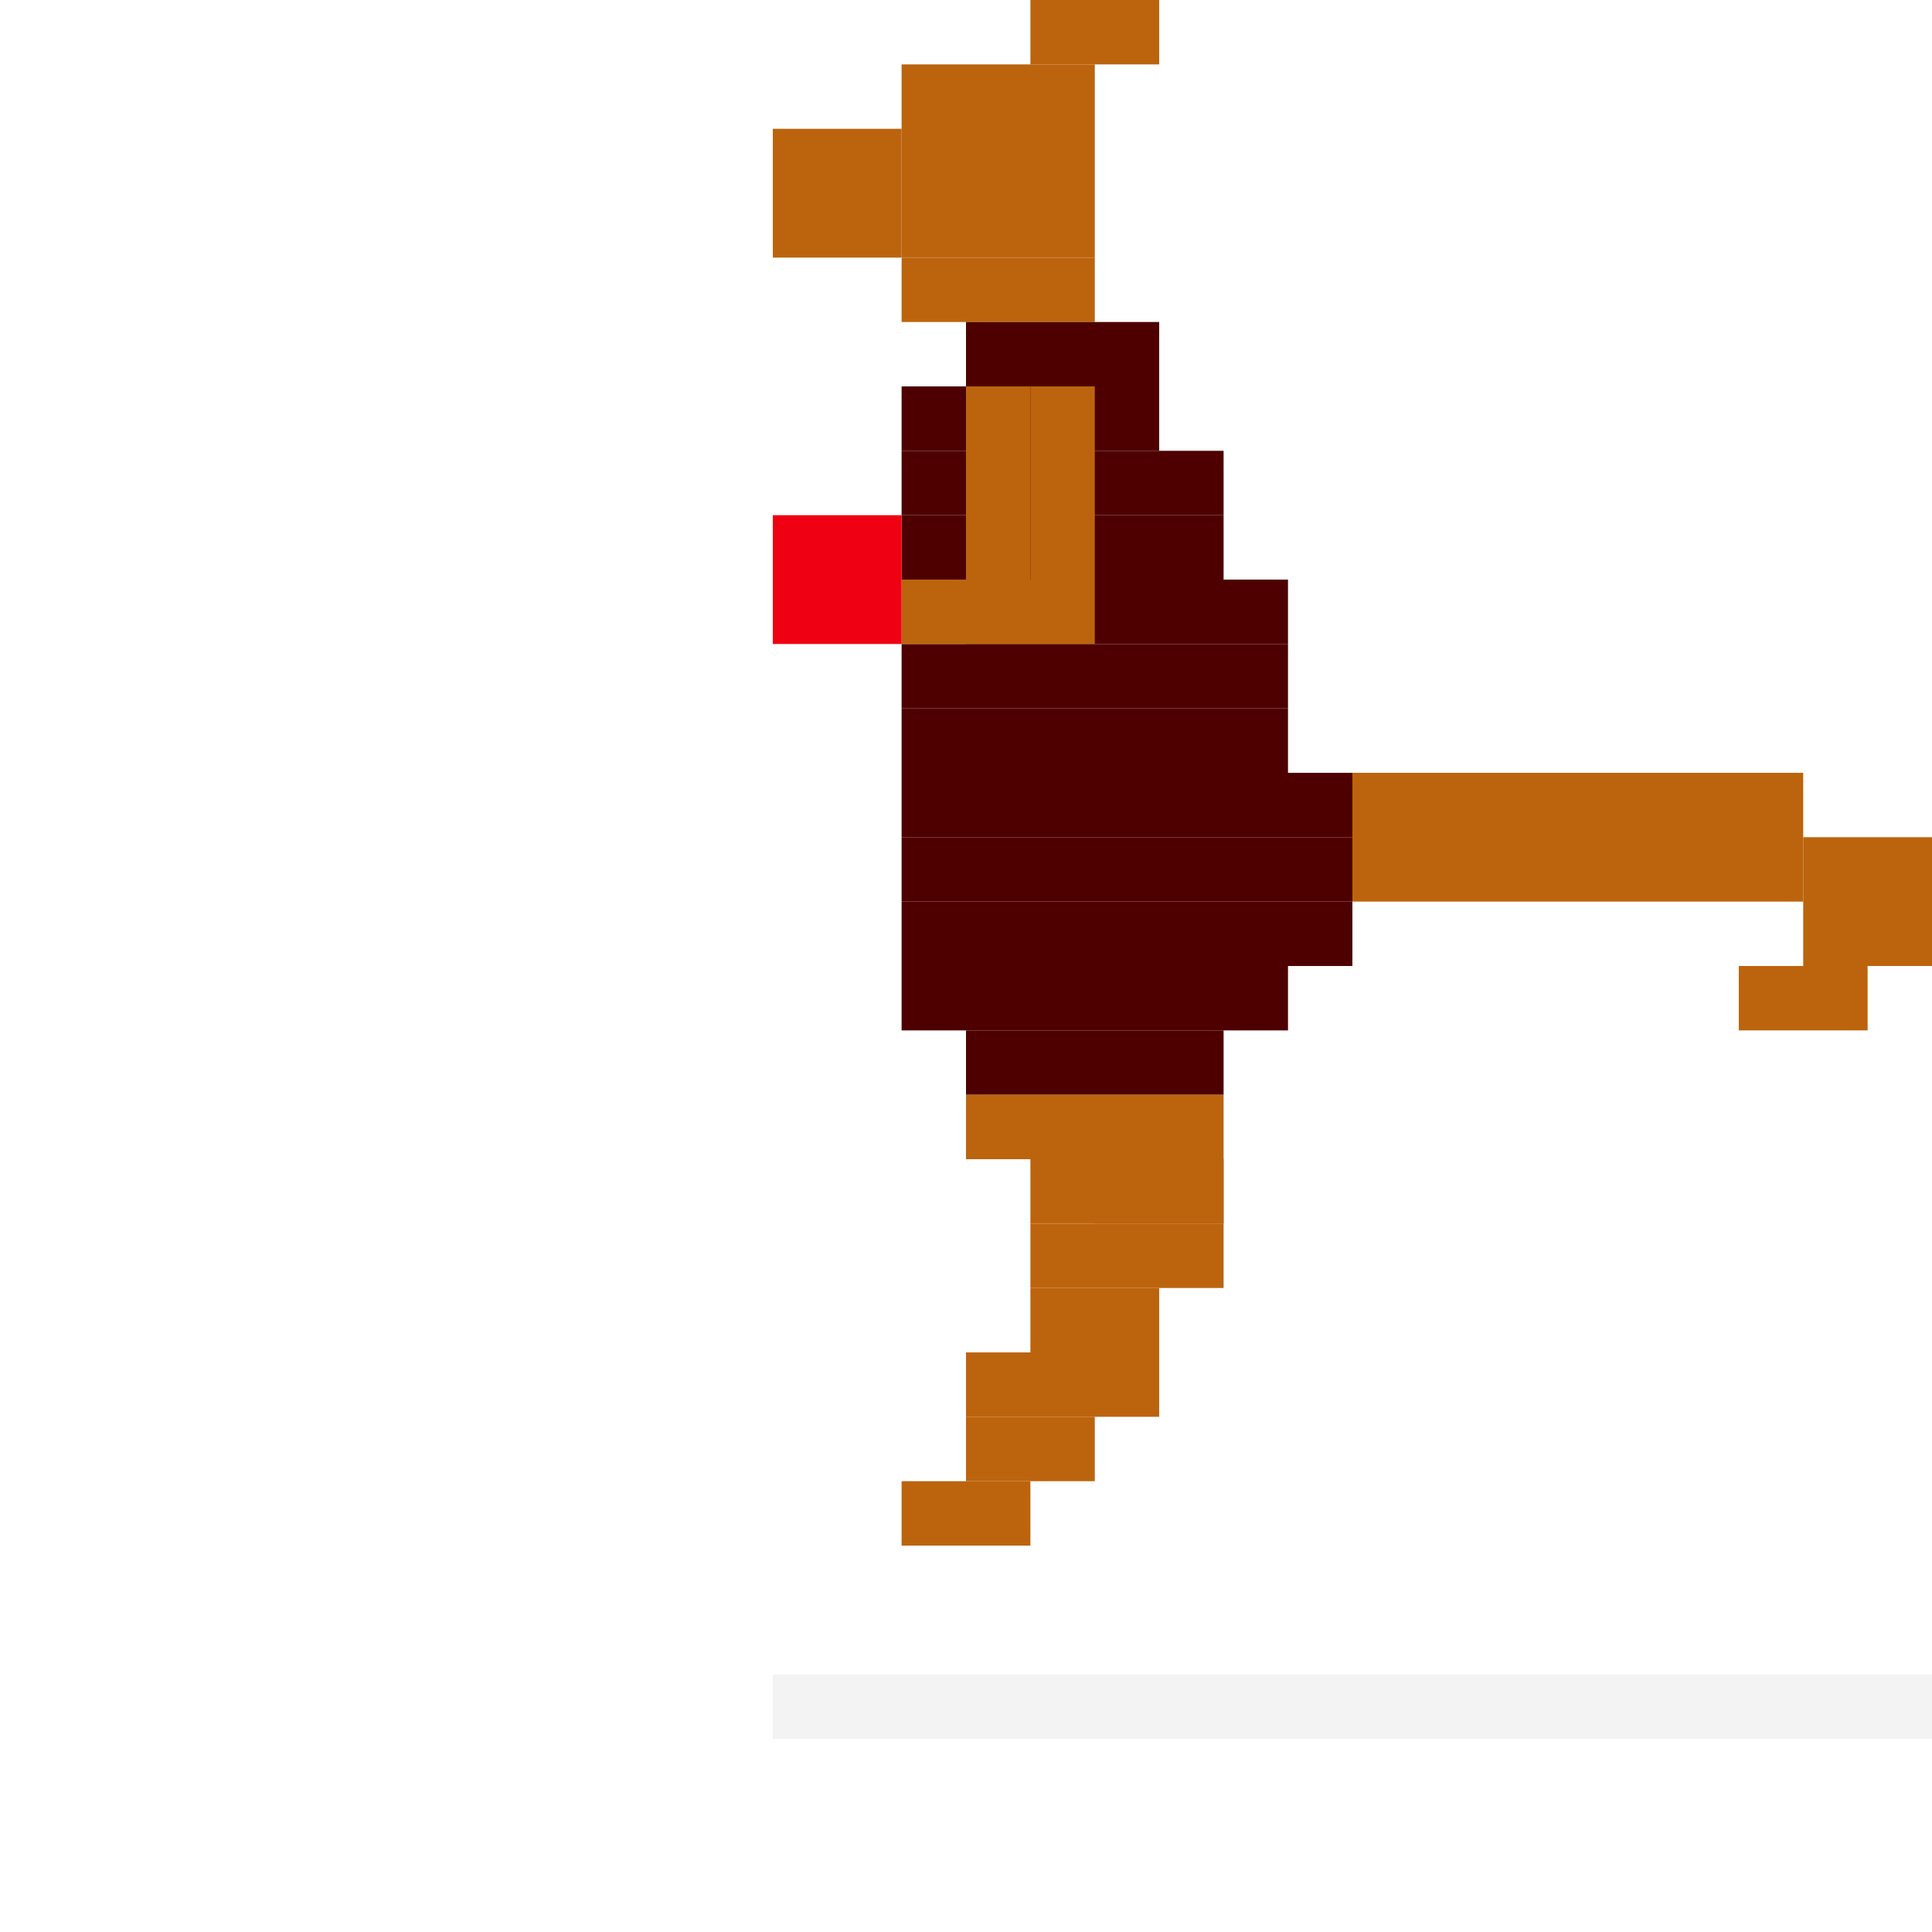
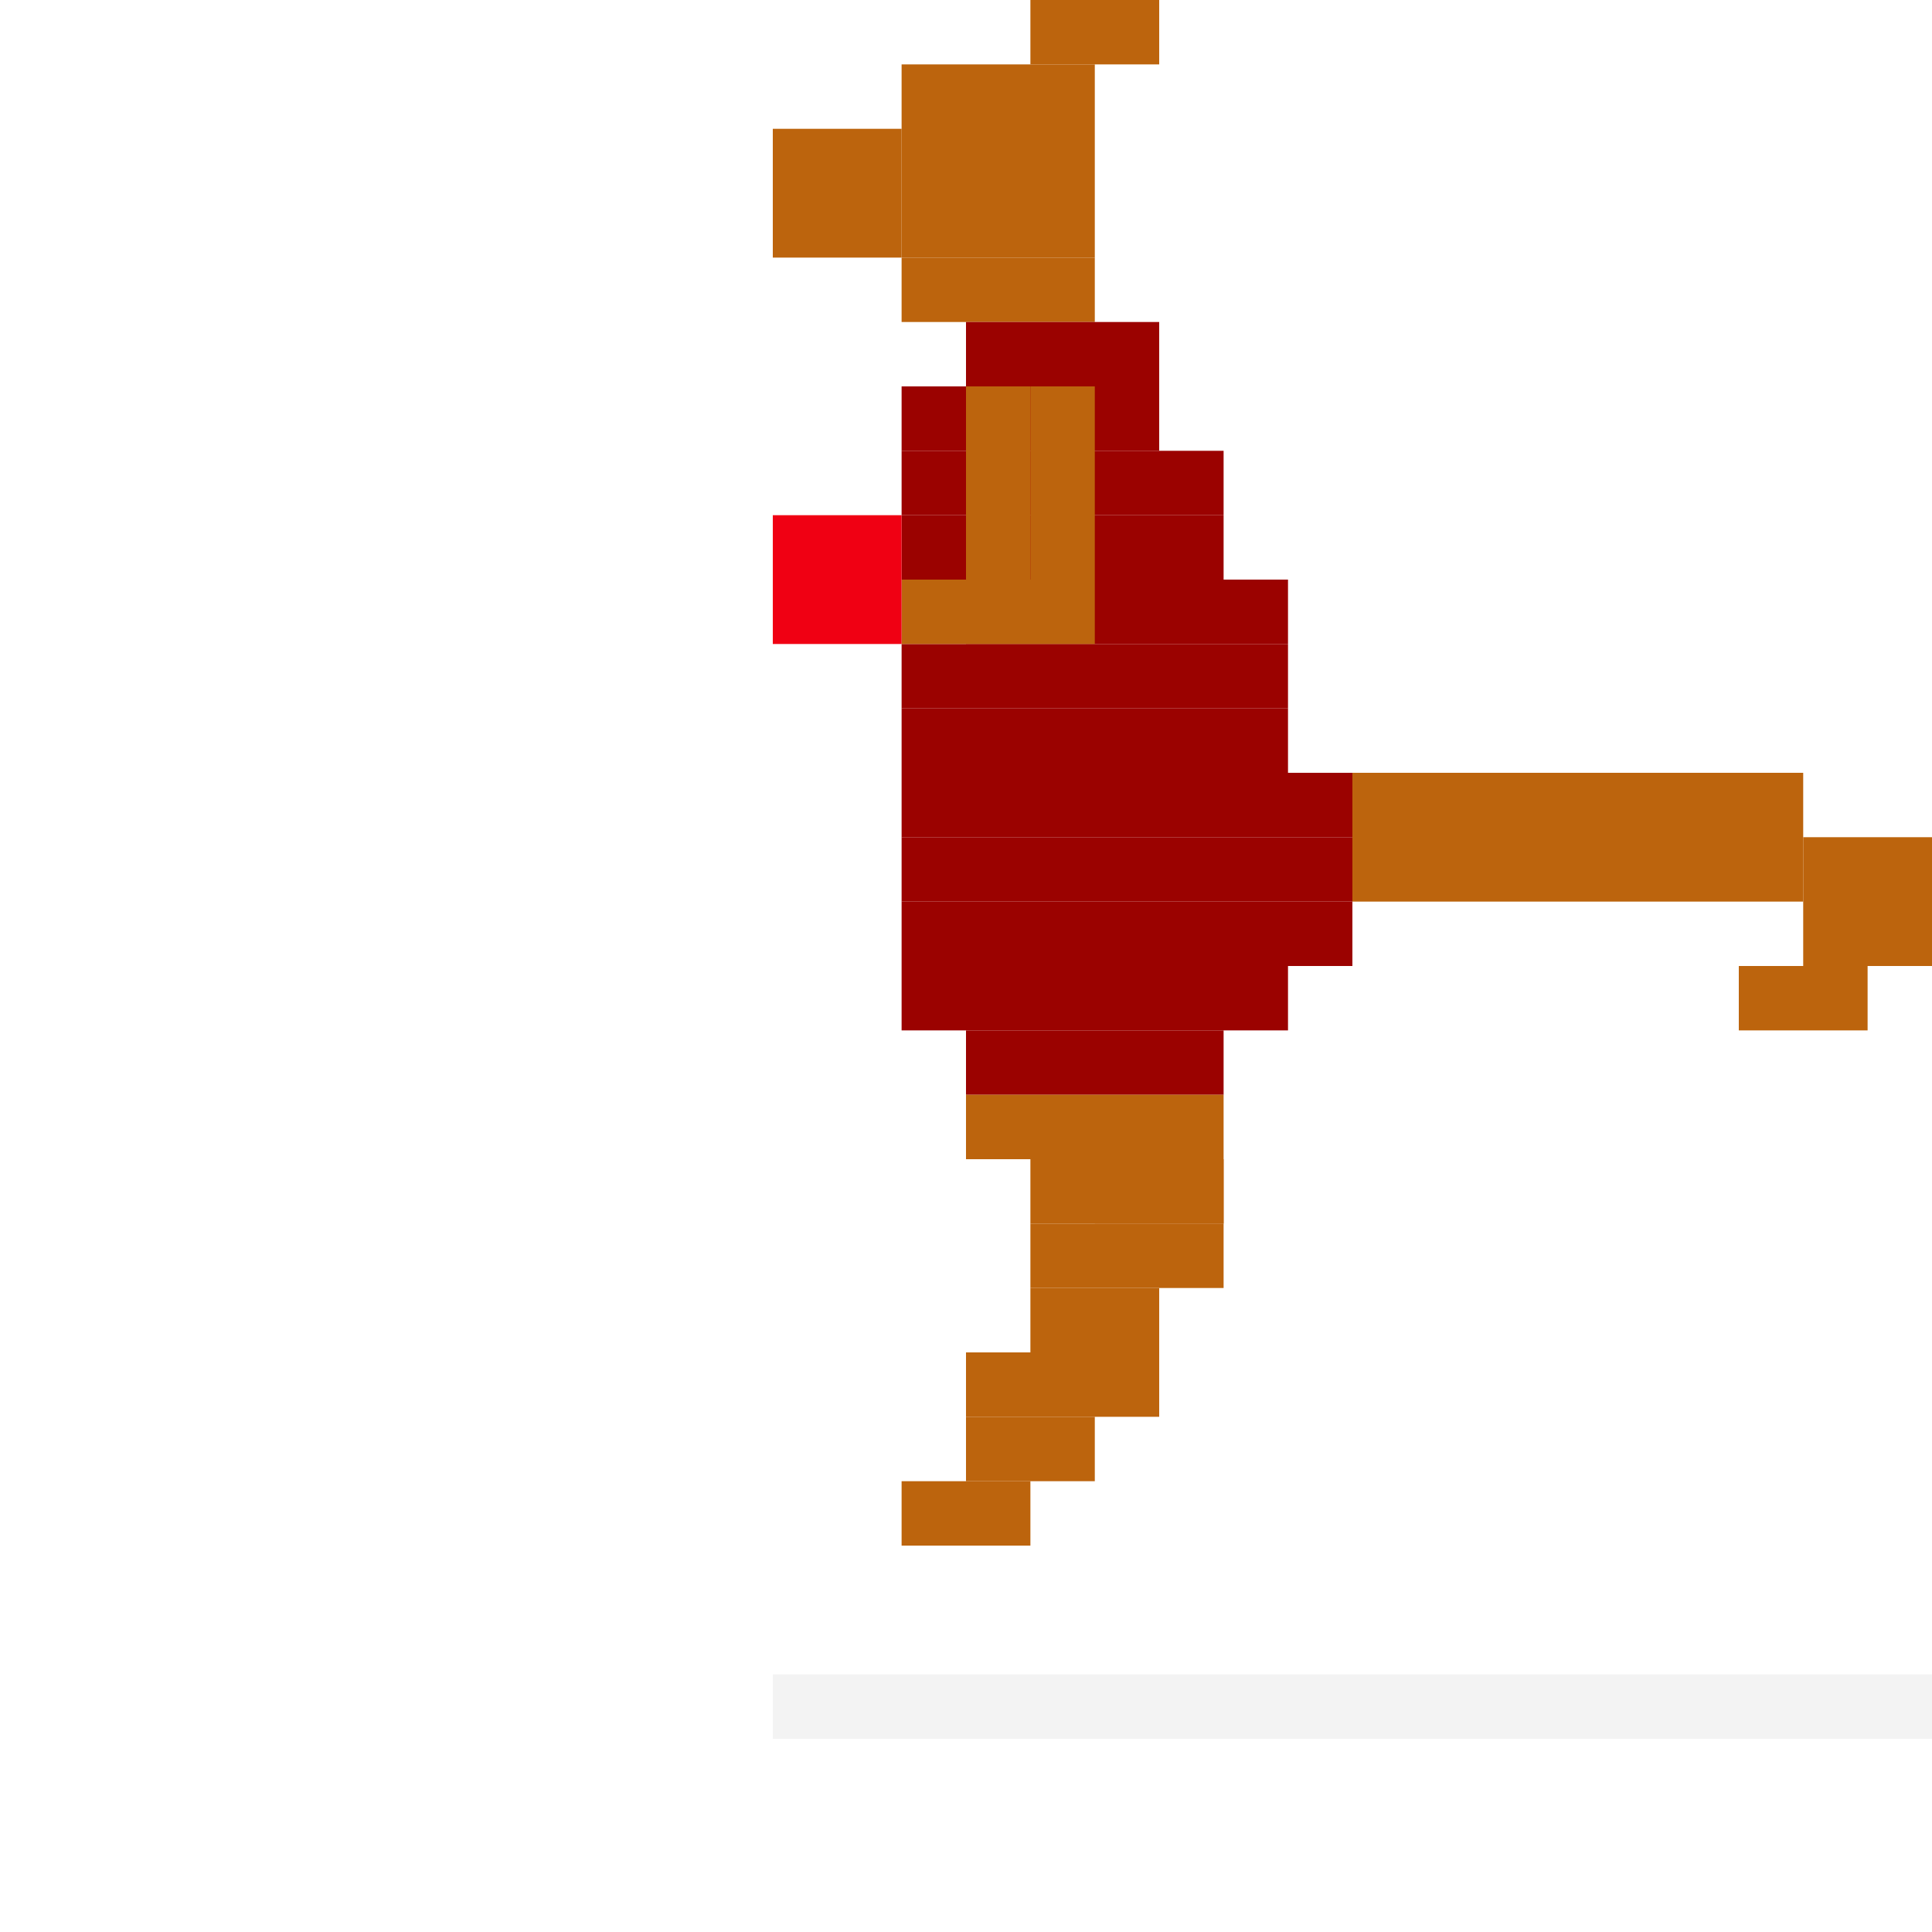
<svg xmlns="http://www.w3.org/2000/svg" width="300" height="300" viewBox="0 0 300 300" fill="none">
  <path d="M120 260H300V270H120V260Z" fill="black" fill-opacity="0.05" />
  <path d="M210 120H280V140H210V120Z" fill="#BC640D" />
  <path d="M300 150H280V130H300V150Z" fill="#BC640D" />
-   <path d="M140 60H180V70H140V60Z" fill="#4E0000" />
-   <path d="M190 70H140V80H190V70Z" fill="#4E0000" />
-   <path d="M190 80H140V90H190V80Z" fill="#4E0000" />
-   <path d="M200 90H150V100H200V90Z" fill="#4E0000" />
-   <path d="M200 100H140V110H200V100Z" fill="#4E0000" />
-   <path d="M200 110H140V120H200V110Z" fill="#4E0000" />
+   <path d="M140 60H180V70H140V60Z" fill="#9B0200" />
+   <path d="M190 70H140V80H190V70Z" fill="#9B0200" />
+   <path d="M190 80H140V90H190V80Z" fill="#9B0200" />
+   <path d="M200 90H150V100H200V90Z" fill="#9B0200" />
+   <path d="M200 100H140V110H200V100Z" fill="#9B0200" />
+   <path d="M200 110H140V120H200V110Z" fill="#9B0200" />
  <path d="M140 10H170V40H140V10Z" fill="#BC640D" />
  <path d="M140 40H170V50H140V40Z" fill="#BC640D" />
-   <path d="M150 50H180V60H150V50Z" fill="#4E0000" />
+   <path d="M150 50H180V60H150V50Z" fill="#9B0200" />
  <path d="M140 20H120V40H140V20Z" fill="#BC640D" />
  <path d="M160 0H180V10H160V0Z" fill="#BC640D" />
  <path d="M150 60H160V90H150V60Z" fill="#BC640D" />
  <path d="M170 90H140V100H170V90Z" fill="#BC640D" />
  <path d="M120 80H140V100H120V80Z" fill="#F00013" />
  <path d="M170 60H160V90H170V60Z" fill="#BC640D" />
-   <path d="M140 120H210V130H140V120Z" fill="#4E0000" />
-   <path d="M140 130H210V140H140V130Z" fill="#4E0000" />
-   <path d="M140 140H210V150H140V140Z" fill="#4E0000" />
-   <path d="M140 150H200V160H140V150Z" fill="#4E0000" />
-   <path d="M150 160H190V170H150V160Z" fill="#4E0000" />
+   <path d="M140 120H210V130H140V120Z" fill="#9B0200" />
+   <path d="M140 130H210V140H140V130Z" fill="#9B0200" />
+   <path d="M140 140H210V150H140V140Z" fill="#9B0200" />
+   <path d="M140 150H200V160H140V150Z" fill="#9B0200" />
+   <path d="M150 160H190V170H150V160Z" fill="#9B0200" />
  <path d="M170 180H190V190H170V180Z" fill="#BC640D" />
  <path d="M160 180H190V190H160V180Z" fill="#BC640D" />
  <path d="M160 190H190V200H160V190Z" fill="#BC640D" />
  <path d="M150 170H190V180H150V170Z" fill="#BC640D" />
  <path d="M160 200H180V210H160V200Z" fill="#BC640D" />
  <path d="M150 210H180V220H150V210Z" fill="#BC640D" />
  <path d="M150 220H170V230H150V220Z" fill="#BC640D" />
  <path d="M140 230H160V240H140V230Z" fill="#BC640D" />
  <path d="M270 160H290V150H270V160Z" fill="#BC640D" />
</svg>
